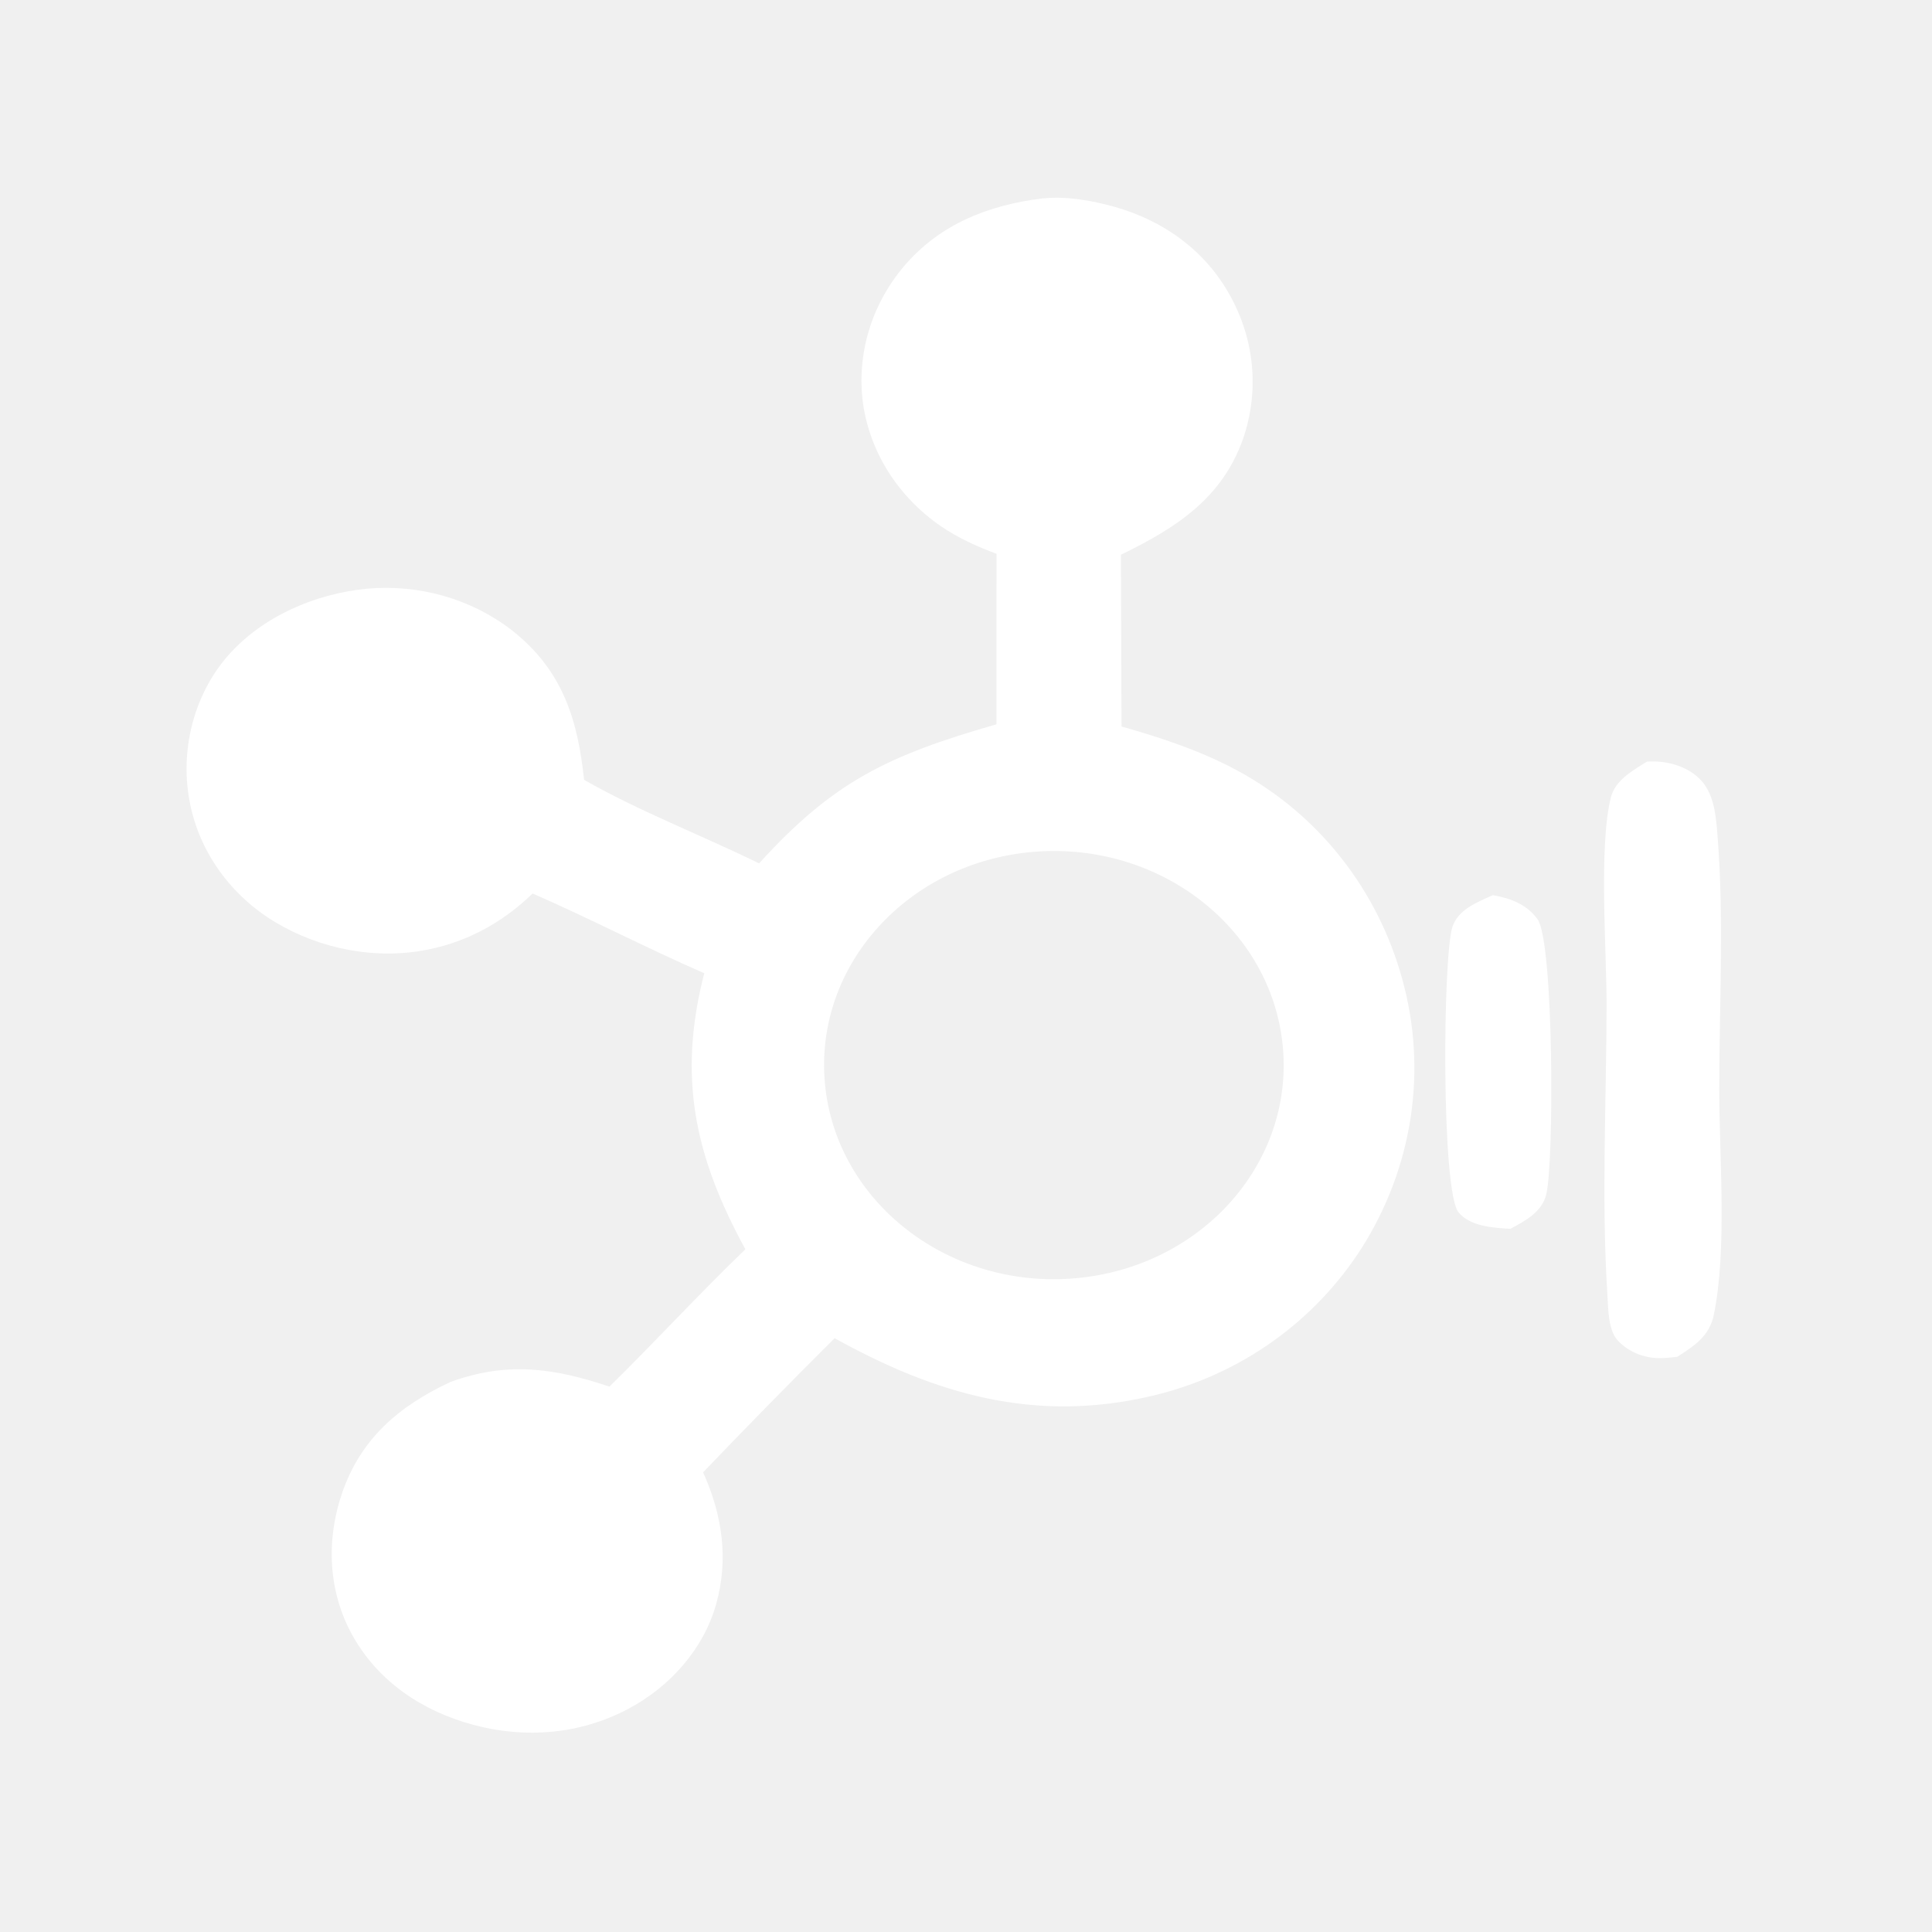
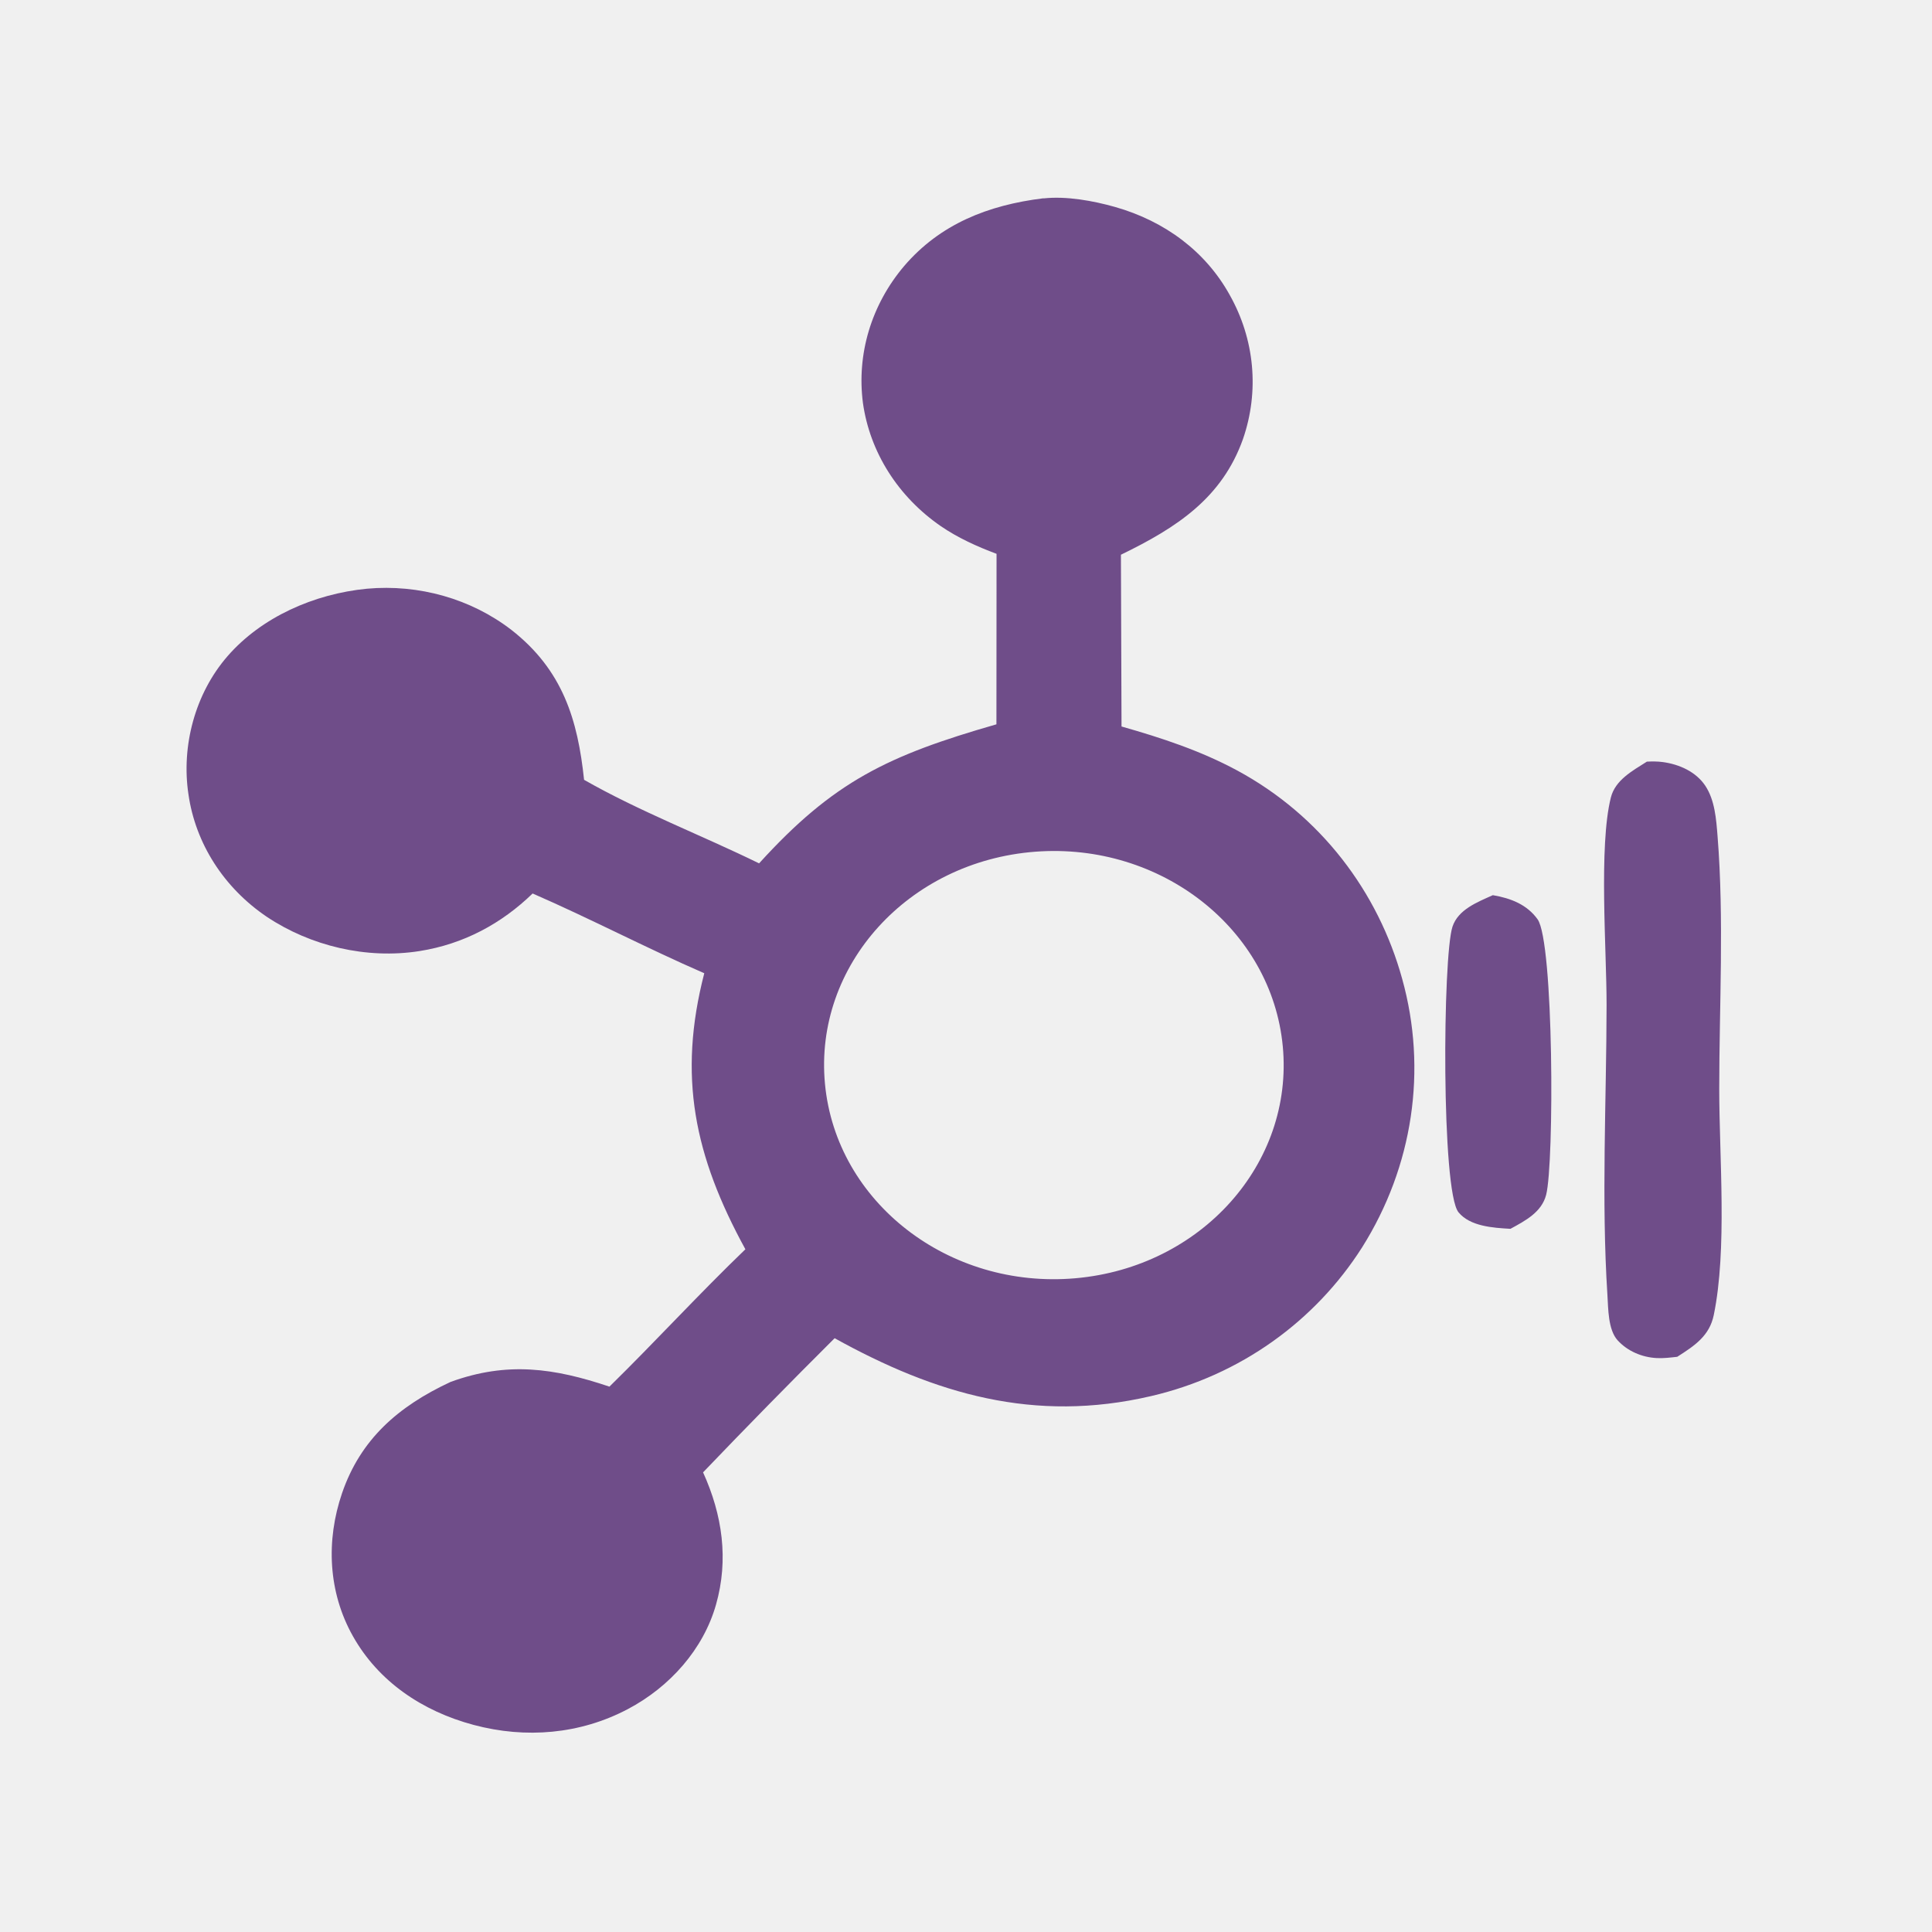
- <svg xmlns="http://www.w3.org/2000/svg" viewBox="0 0 32 32" fill="#fff">
+ <svg xmlns="http://www.w3.org/2000/svg" viewBox="0 0 32 32" fill="#6f4d89">
  <path d="M17.284 3.286c0.38-0.041 0.82 0.039 1.185 0.142 0.827 0.235 1.5 0.738 1.898 1.456 0.415 0.736 0.494 1.596 0.221 2.387-0.347 0.976-1.092 1.466-2.022 1.917l0.010 2.845c0.665 0.189 1.311 0.402 1.915 0.728 1.387 0.749 2.336 2.013 2.733 3.45 0.42 1.507 0.181 3.109-0.665 4.452-0.776 1.218-2.014 2.117-3.495 2.461-1.935 0.451-3.576-0.037-5.24-0.959-0.735 0.732-1.462 1.473-2.179 2.222 0.32 0.704 0.427 1.444 0.214 2.192-0.208 0.732-0.758 1.359-1.462 1.73-0.789 0.416-1.688 0.492-2.552 0.261-0.858-0.229-1.58-0.724-1.999-1.469-0.413-0.732-0.448-1.589-0.18-2.371 0.305-0.888 0.925-1.435 1.797-1.841 0.939-0.342 1.715-0.23 2.631 0.078 0.763-0.748 1.481-1.534 2.252-2.275-0.847-1.548-1.122-2.866-0.681-4.572-0.959-0.417-1.883-0.903-2.843-1.321-0.513 0.497-1.139 0.838-1.875 0.954-0.878 0.138-1.803-0.085-2.525-0.566-0.715-0.482-1.185-1.218-1.301-2.033-0.119-0.791 0.105-1.662 0.648-2.286 0.56-0.644 1.43-1.032 2.308-1.117 0.863-0.078 1.724 0.167 2.392 0.681 0.855 0.667 1.101 1.496 1.205 2.484 0.91 0.52 1.951 0.92 2.899 1.384 1.233-1.358 2.134-1.787 3.931-2.303l0.002-2.824c-0.322-0.12-0.643-0.266-0.923-0.458-0.709-0.489-1.175-1.225-1.29-2.040-0.106-0.811 0.139-1.627 0.682-2.268 0.594-0.694 1.387-1.010 2.307-1.123zM21.247 17.332c-0.183-1.943-2.014-3.383-4.1-3.225-2.104 0.16-3.667 1.885-3.483 3.844s2.046 3.406 4.148 3.221c2.084-0.183 3.618-1.898 3.435-3.841z" />
  <path d="M27.276 12.615c0.089-0.004 0.175-0.005 0.264 0.007 0.277 0.037 0.549 0.162 0.702 0.388 0.162 0.24 0.184 0.56 0.206 0.838 0.11 1.377 0.028 2.809 0.028 4.19-0 1.128 0.134 2.658-0.091 3.745-0.071 0.342-0.314 0.505-0.605 0.69-0.111 0.012-0.227 0.027-0.339 0.021-0.25-0.013-0.486-0.117-0.648-0.294-0.16-0.176-0.155-0.529-0.169-0.749-0.102-1.584-0.016-3.218-0.014-4.806 0.001-0.903-0.132-2.63 0.071-3.436 0.073-0.288 0.352-0.439 0.595-0.593z" />
  <path d="M24.727 14.827c0.3 0.051 0.565 0.156 0.74 0.399 0.269 0.374 0.277 4.041 0.142 4.564-0.074 0.286-0.339 0.426-0.591 0.563-0.288-0.016-0.668-0.040-0.86-0.273-0.287-0.346-0.263-4.243-0.1-4.732 0.095-0.284 0.408-0.404 0.67-0.522z" />
</svg>
